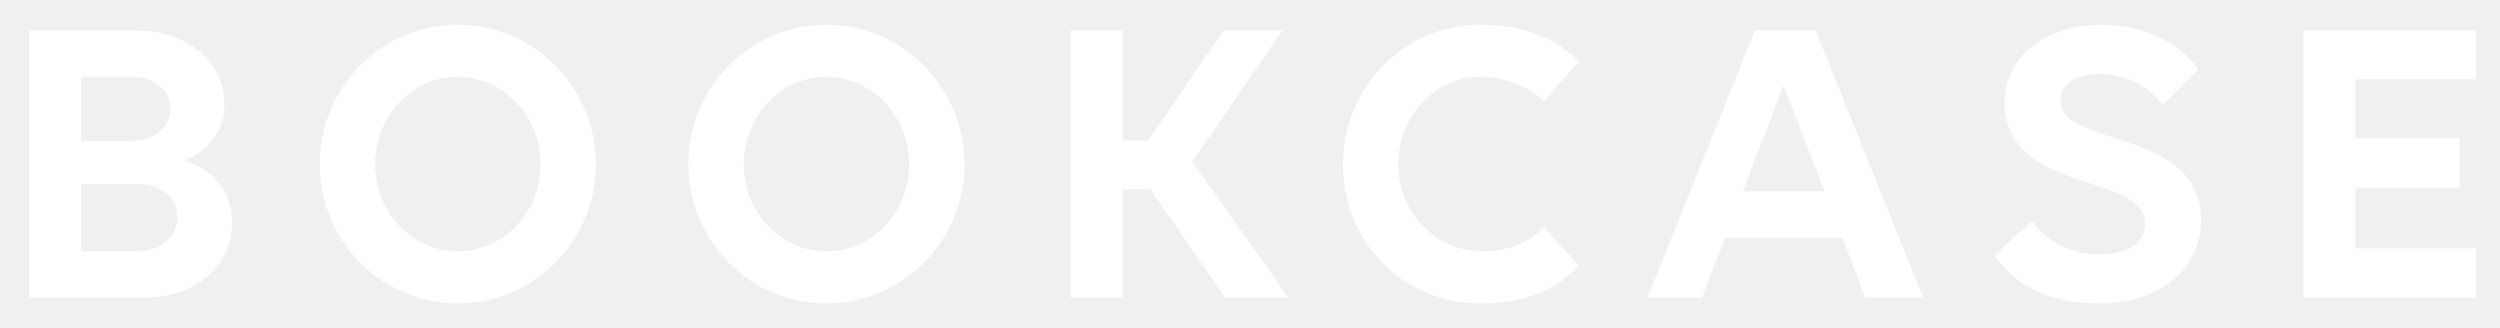
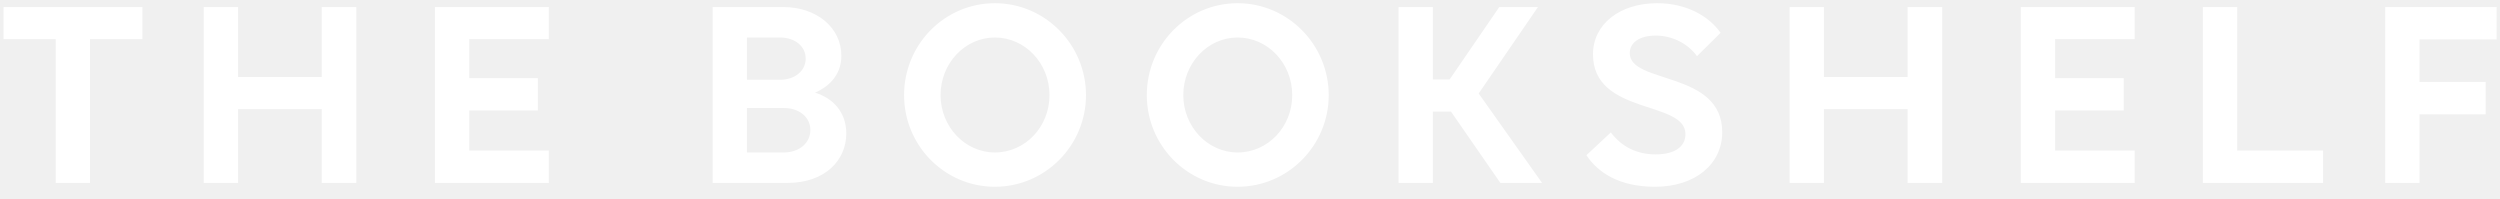
- <svg xmlns="http://www.w3.org/2000/svg" width="84px" height="11px" viewBox="0 0 84 11" version="1.1">
+ <svg xmlns="http://www.w3.org/2000/svg" width="164px" height="13px" viewBox="0 0 164 13" version="1.1">
  <g id="Page-1" stroke="none" stroke-width="1" fill="none" fill-rule="evenodd">
-     <g id="Group-2" fill="#FFFFFF">
-       <path d="M0.977,10 L0.977,1.026 L4.575,1.026 C6.269,1.026 7.543,2.062 7.543,3.518 C7.543,4.568 6.801,5.142 6.199,5.394 C7.081,5.66 7.795,6.36 7.795,7.48 C7.795,8.824 6.731,10 4.785,10 L0.977,10 Z M4.407,2.58 L2.727,2.58 L2.727,4.736 L4.421,4.736 C5.177,4.736 5.723,4.274 5.723,3.658 C5.723,3.028 5.177,2.58 4.407,2.58 Z M4.617,6.178 L2.727,6.178 L2.727,8.446 L4.603,8.446 C5.387,8.446 5.961,7.97 5.961,7.298 C5.961,6.654 5.401,6.178 4.617,6.178 Z" id="Combined-Shape" />
-       <path d="M15.377,0.83 C17.939,0.83 20.025,2.944 20.025,5.52 C20.025,8.096 17.939,10.196 15.377,10.196 C12.815,10.196 10.743,8.096 10.743,5.52 C10.743,2.93 12.815,0.83 15.377,0.83 Z M15.377,8.446 C16.917,8.446 18.163,7.144 18.163,5.52 C18.163,3.896 16.917,2.58 15.377,2.58 C13.851,2.58 12.605,3.896 12.605,5.52 C12.605,7.13 13.851,8.446 15.377,8.446 Z" id="Combined-Shape" />
-       <path d="M27.761,0.83 C30.323,0.83 32.409,2.944 32.409,5.52 C32.409,8.096 30.323,10.196 27.761,10.196 C25.199,10.196 23.127,8.096 23.127,5.52 C23.127,2.93 25.199,0.83 27.761,0.83 Z M27.761,8.446 C29.301,8.446 30.547,7.144 30.547,5.52 C30.547,3.896 29.301,2.58 27.761,2.58 C26.235,2.58 24.989,3.896 24.989,5.52 C24.989,7.13 26.235,8.446 27.761,8.446 Z" id="Combined-Shape" />
-       <polygon id="Path" points="35.973 10 35.973 1.026 37.723 1.026 37.723 4.722 38.577 4.722 41.111 1.026 43.085 1.026 40.061 5.436 43.295 10 41.167 10 38.647 6.36 37.723 6.36 37.723 10" />
-       <path d="M53.047,2.062 L51.885,3.392 C51.353,2.93 50.639,2.58 49.743,2.58 C48.203,2.58 46.985,3.896 46.985,5.52 C46.985,7.13 48.203,8.446 49.855,8.446 C50.625,8.446 51.395,8.152 51.885,7.634 L53.047,8.922 C52.249,9.79 51.171,10.196 49.729,10.196 C47.111,10.196 45.123,8.096 45.123,5.52 C45.123,2.93 47.181,0.83 49.729,0.83 C51.241,0.83 52.291,1.306 53.047,2.062 Z" id="Path" />
-       <path d="M62.673,10 L61.903,7.984 L57.969,7.984 L57.185,10 L55.351,10 L58.963,1.026 L61.007,1.026 L64.619,10 L62.673,10 Z M61.301,6.43 L59.929,2.874 L58.557,6.43 L61.301,6.43 Z" id="Combined-Shape" />
-       <path d="M73.867,2.342 L72.663,3.532 C72.271,2.972 71.487,2.482 70.563,2.482 C69.723,2.482 69.233,2.846 69.233,3.378 C69.233,4.974 73.951,4.26 73.951,7.41 C73.951,9.034 72.579,10.196 70.521,10.196 C68.687,10.196 67.609,9.468 67.021,8.586 L68.267,7.424 C68.827,8.166 69.611,8.544 70.549,8.544 C71.529,8.544 72.075,8.152 72.075,7.508 C72.075,5.772 67.357,6.556 67.357,3.434 C67.357,1.908 68.715,0.83 70.633,0.83 C72.103,0.83 73.265,1.474 73.867,2.342 Z" id="Path" />
-       <polygon id="Path" points="77.389 10 77.389 1.026 83.199 1.026 83.199 2.664 79.139 2.664 79.139 4.652 82.639 4.652 82.639 6.304 79.139 6.304 79.139 8.348 83.199 8.348 83.199 10" />
-     </g>
+     <path d="M9.342,2.568 L5.904,2.568 L5.904,12 L3.654,12 L3.654,2.568 L0.234,2.568 L0.234,0.462 L9.342,0.462 L9.342,2.568 Z M21.106,12 L21.106,7.158 L15.616,7.158 L15.616,12 L13.366,12 L13.366,0.462 L15.616,0.462 L15.616,5.052 L21.106,5.052 L21.106,0.462 L23.374,0.462 L23.374,12 L21.106,12 Z M28.533,12 L28.533,0.462 L36.003,0.462 L36.003,2.568 L30.783,2.568 L30.783,5.124 L35.283,5.124 L35.283,7.248 L30.783,7.248 L30.783,9.876 L36.003,9.876 L36.003,12 L28.533,12 Z M46.751,12 L46.751,0.462 L51.377,0.462 C53.555,0.462 55.193,1.794 55.193,3.666 C55.193,5.016 54.239,5.754 53.465,6.078 C54.599,6.42 55.517,7.32 55.517,8.76 C55.517,10.488 54.149,12 51.647,12 L46.751,12 Z M51.161,2.46 L49.001,2.46 L49.001,5.232 L51.179,5.232 C52.151,5.232 52.853,4.638 52.853,3.846 C52.853,3.036 52.151,2.46 51.161,2.46 Z M51.431,7.086 L49.001,7.086 L49.001,10.002 L51.413,10.002 C52.421,10.002 53.159,9.39 53.159,8.526 C53.159,7.698 52.439,7.086 51.431,7.086 Z M65.265,0.21 C68.559,0.21 71.241,2.928 71.241,6.24 C71.241,9.552 68.559,12.252 65.265,12.252 C61.971,12.252 59.307,9.552 59.307,6.24 C59.307,2.91 61.971,0.21 65.265,0.21 Z M65.265,10.002 C67.245,10.002 68.847,8.328 68.847,6.24 C68.847,4.152 67.245,2.46 65.265,2.46 C63.303,2.46 61.701,4.152 61.701,6.24 C61.701,8.31 63.303,10.002 65.265,10.002 Z M81.188,0.21 C84.482,0.21 87.164,2.928 87.164,6.24 C87.164,9.552 84.482,12.252 81.188,12.252 C77.894,12.252 75.23,9.552 75.23,6.24 C75.23,2.91 77.894,0.21 81.188,0.21 Z M81.188,10.002 C83.168,10.002 84.77,8.328 84.77,6.24 C84.77,4.152 83.168,2.46 81.188,2.46 C79.226,2.46 77.624,4.152 77.624,6.24 C77.624,8.31 79.226,10.002 81.188,10.002 Z M91.746,12 L91.746,0.462 L93.996,0.462 L93.996,5.214 L95.094,5.214 L98.352,0.462 L100.89,0.462 L97.002,6.132 L101.16,12 L98.424,12 L95.184,7.32 L93.996,7.32 L93.996,12 L91.746,12 Z M112.87,2.154 L111.322,3.684 C110.818,2.964 109.81,2.334 108.622,2.334 C107.542,2.334 106.912,2.802 106.912,3.486 C106.912,5.538 112.978,4.62 112.978,8.67 C112.978,10.758 111.214,12.252 108.568,12.252 C106.21,12.252 104.824,11.316 104.068,10.182 L105.67,8.688 C106.39,9.642 107.398,10.128 108.604,10.128 C109.864,10.128 110.566,9.624 110.566,8.796 C110.566,6.564 104.5,7.572 104.5,3.558 C104.5,1.596 106.246,0.21 108.712,0.21 C110.602,0.21 112.096,1.038 112.87,2.154 Z M125.139,12 L125.139,7.158 L119.649,7.158 L119.649,12 L117.399,12 L117.399,0.462 L119.649,0.462 L119.649,5.052 L125.139,5.052 L125.139,0.462 L127.407,0.462 L127.407,12 L125.139,12 Z M132.565,12 L132.565,0.462 L140.035,0.462 L140.035,2.568 L134.815,2.568 L134.815,5.124 L139.315,5.124 L139.315,7.248 L134.815,7.248 L134.815,9.876 L140.035,9.876 L140.035,12 L132.565,12 Z M144.509,12 L144.509,0.462 L146.759,0.462 L146.759,9.876 L152.393,9.876 L152.393,12 L144.509,12 Z M156.471,12 L156.471,0.462 L163.779,0.462 L163.779,2.586 L158.721,2.586 L158.721,5.376 L163.059,5.376 L163.059,7.5 L158.721,7.5 L158.721,12 L156.471,12 Z" id="THE-BOOKSHELF" fill="#FFFFFF" />
  </g>
</svg>
